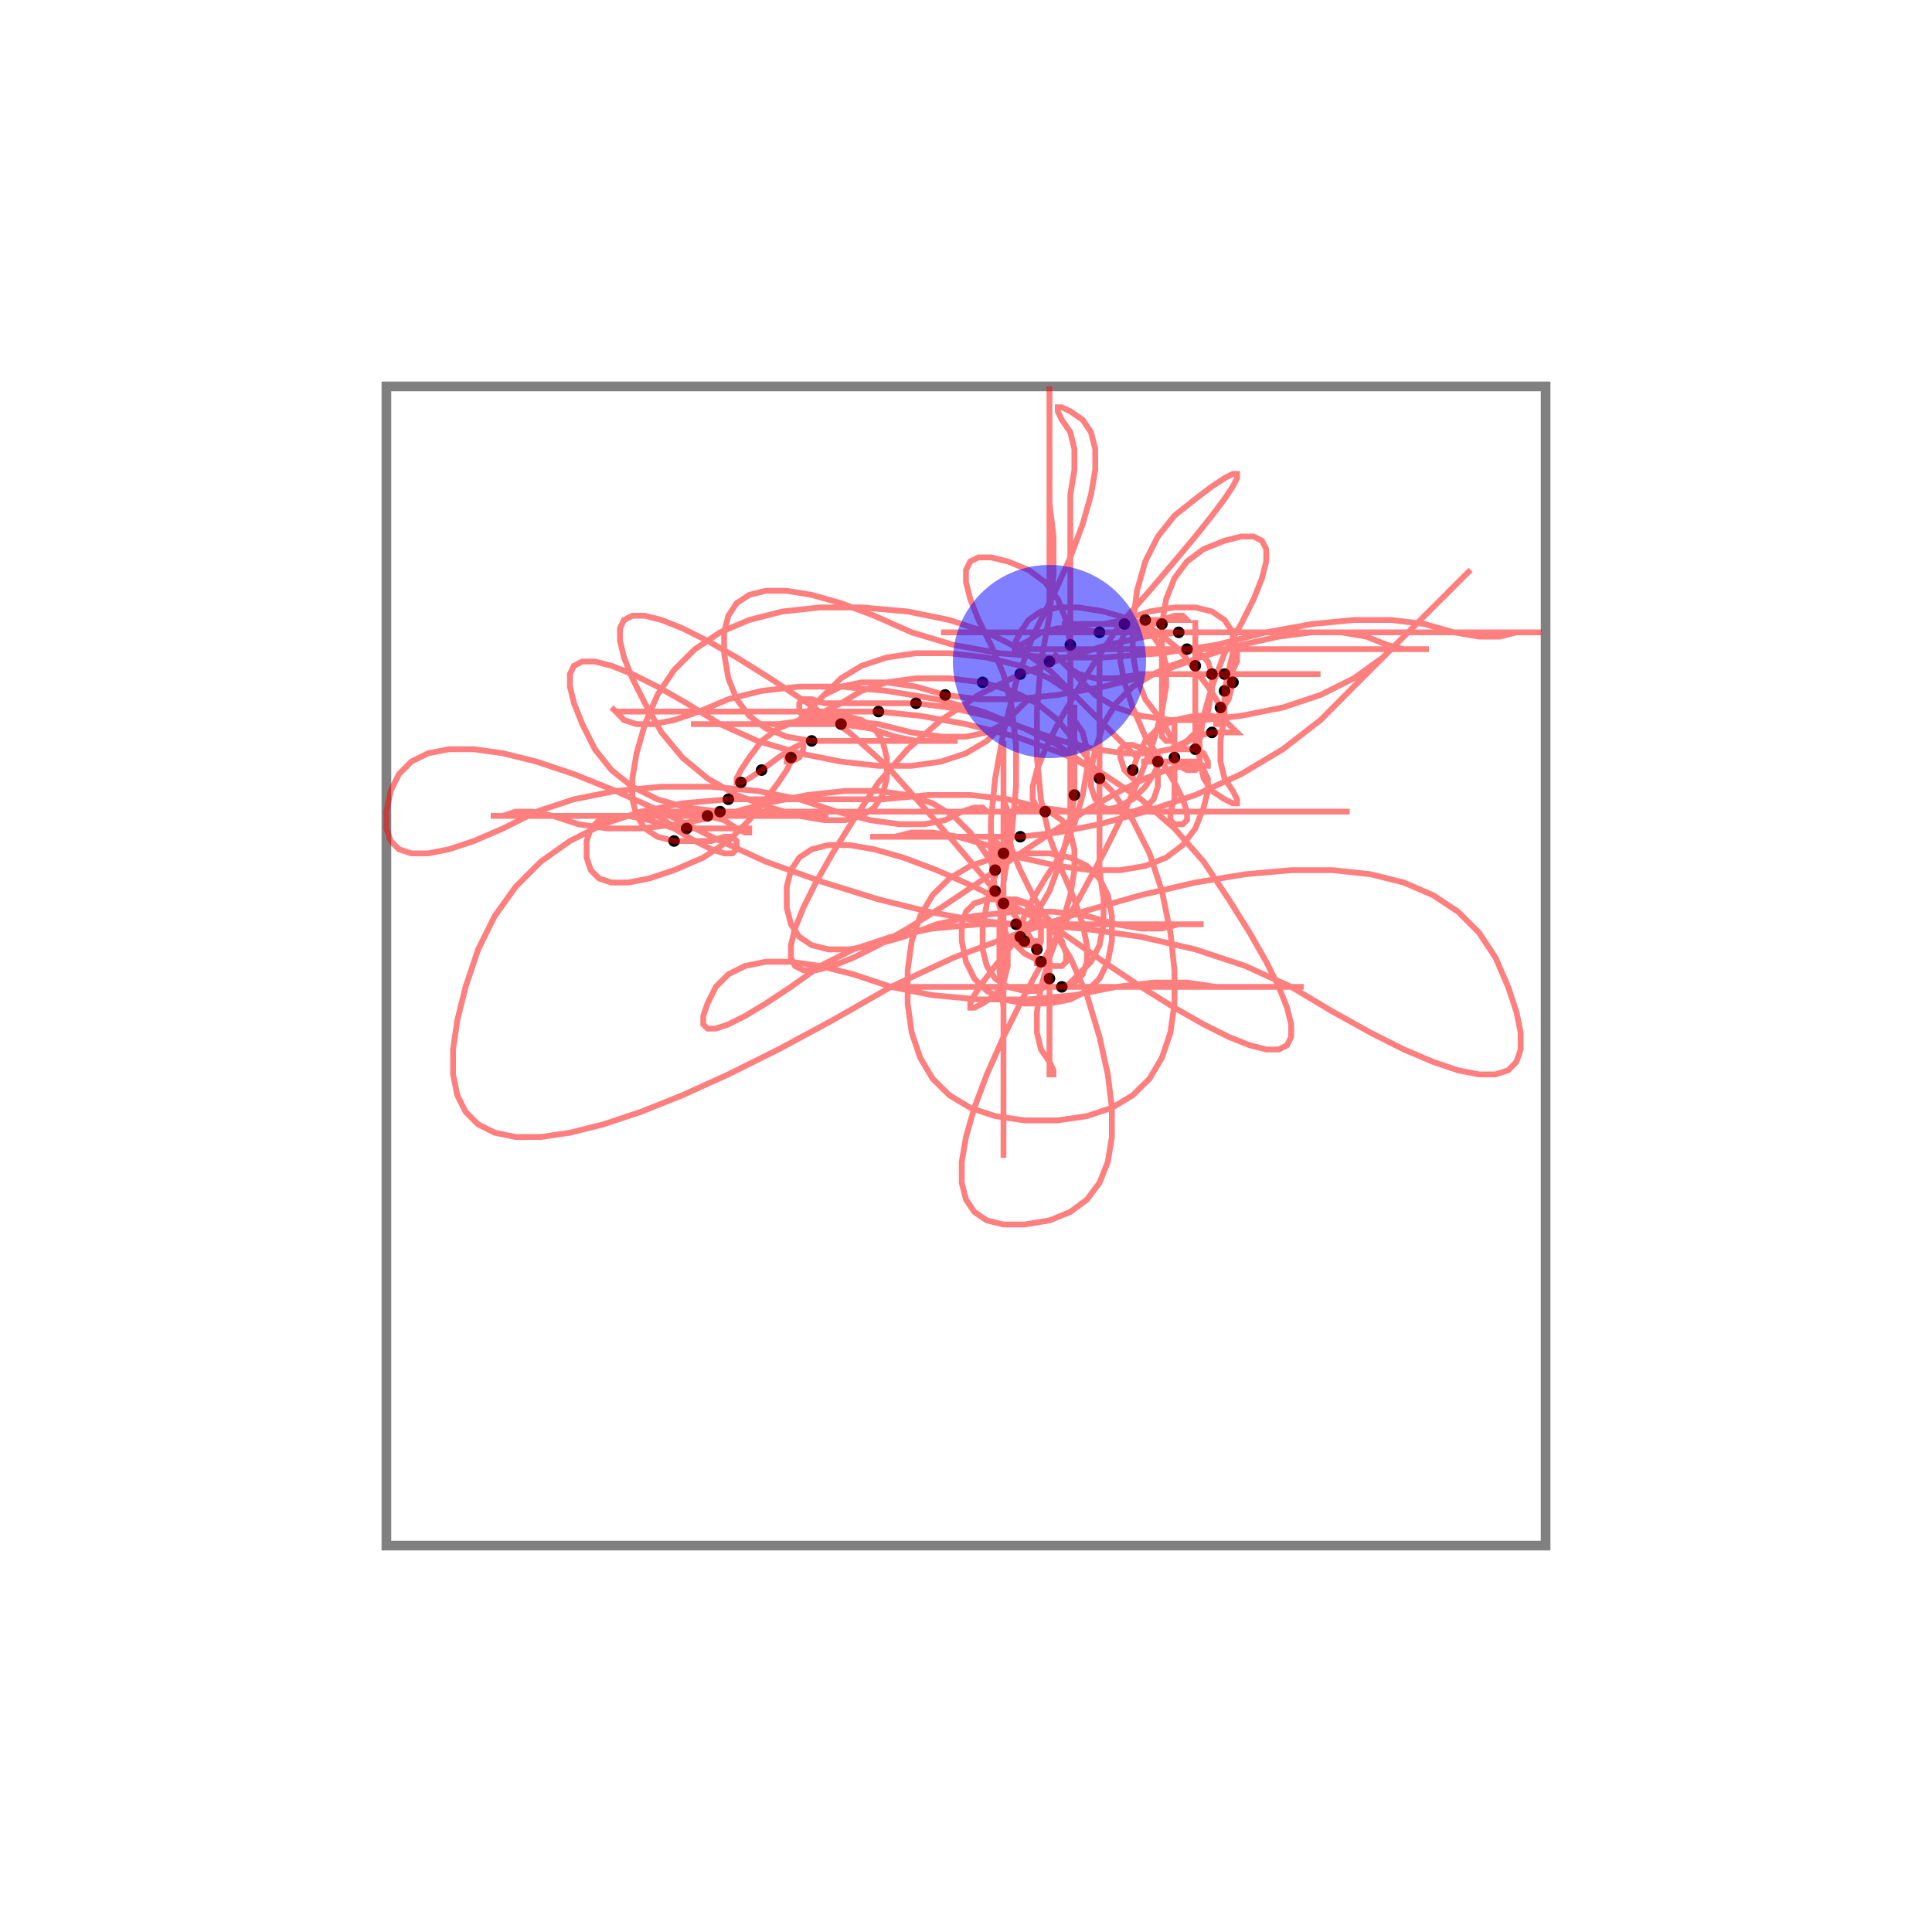
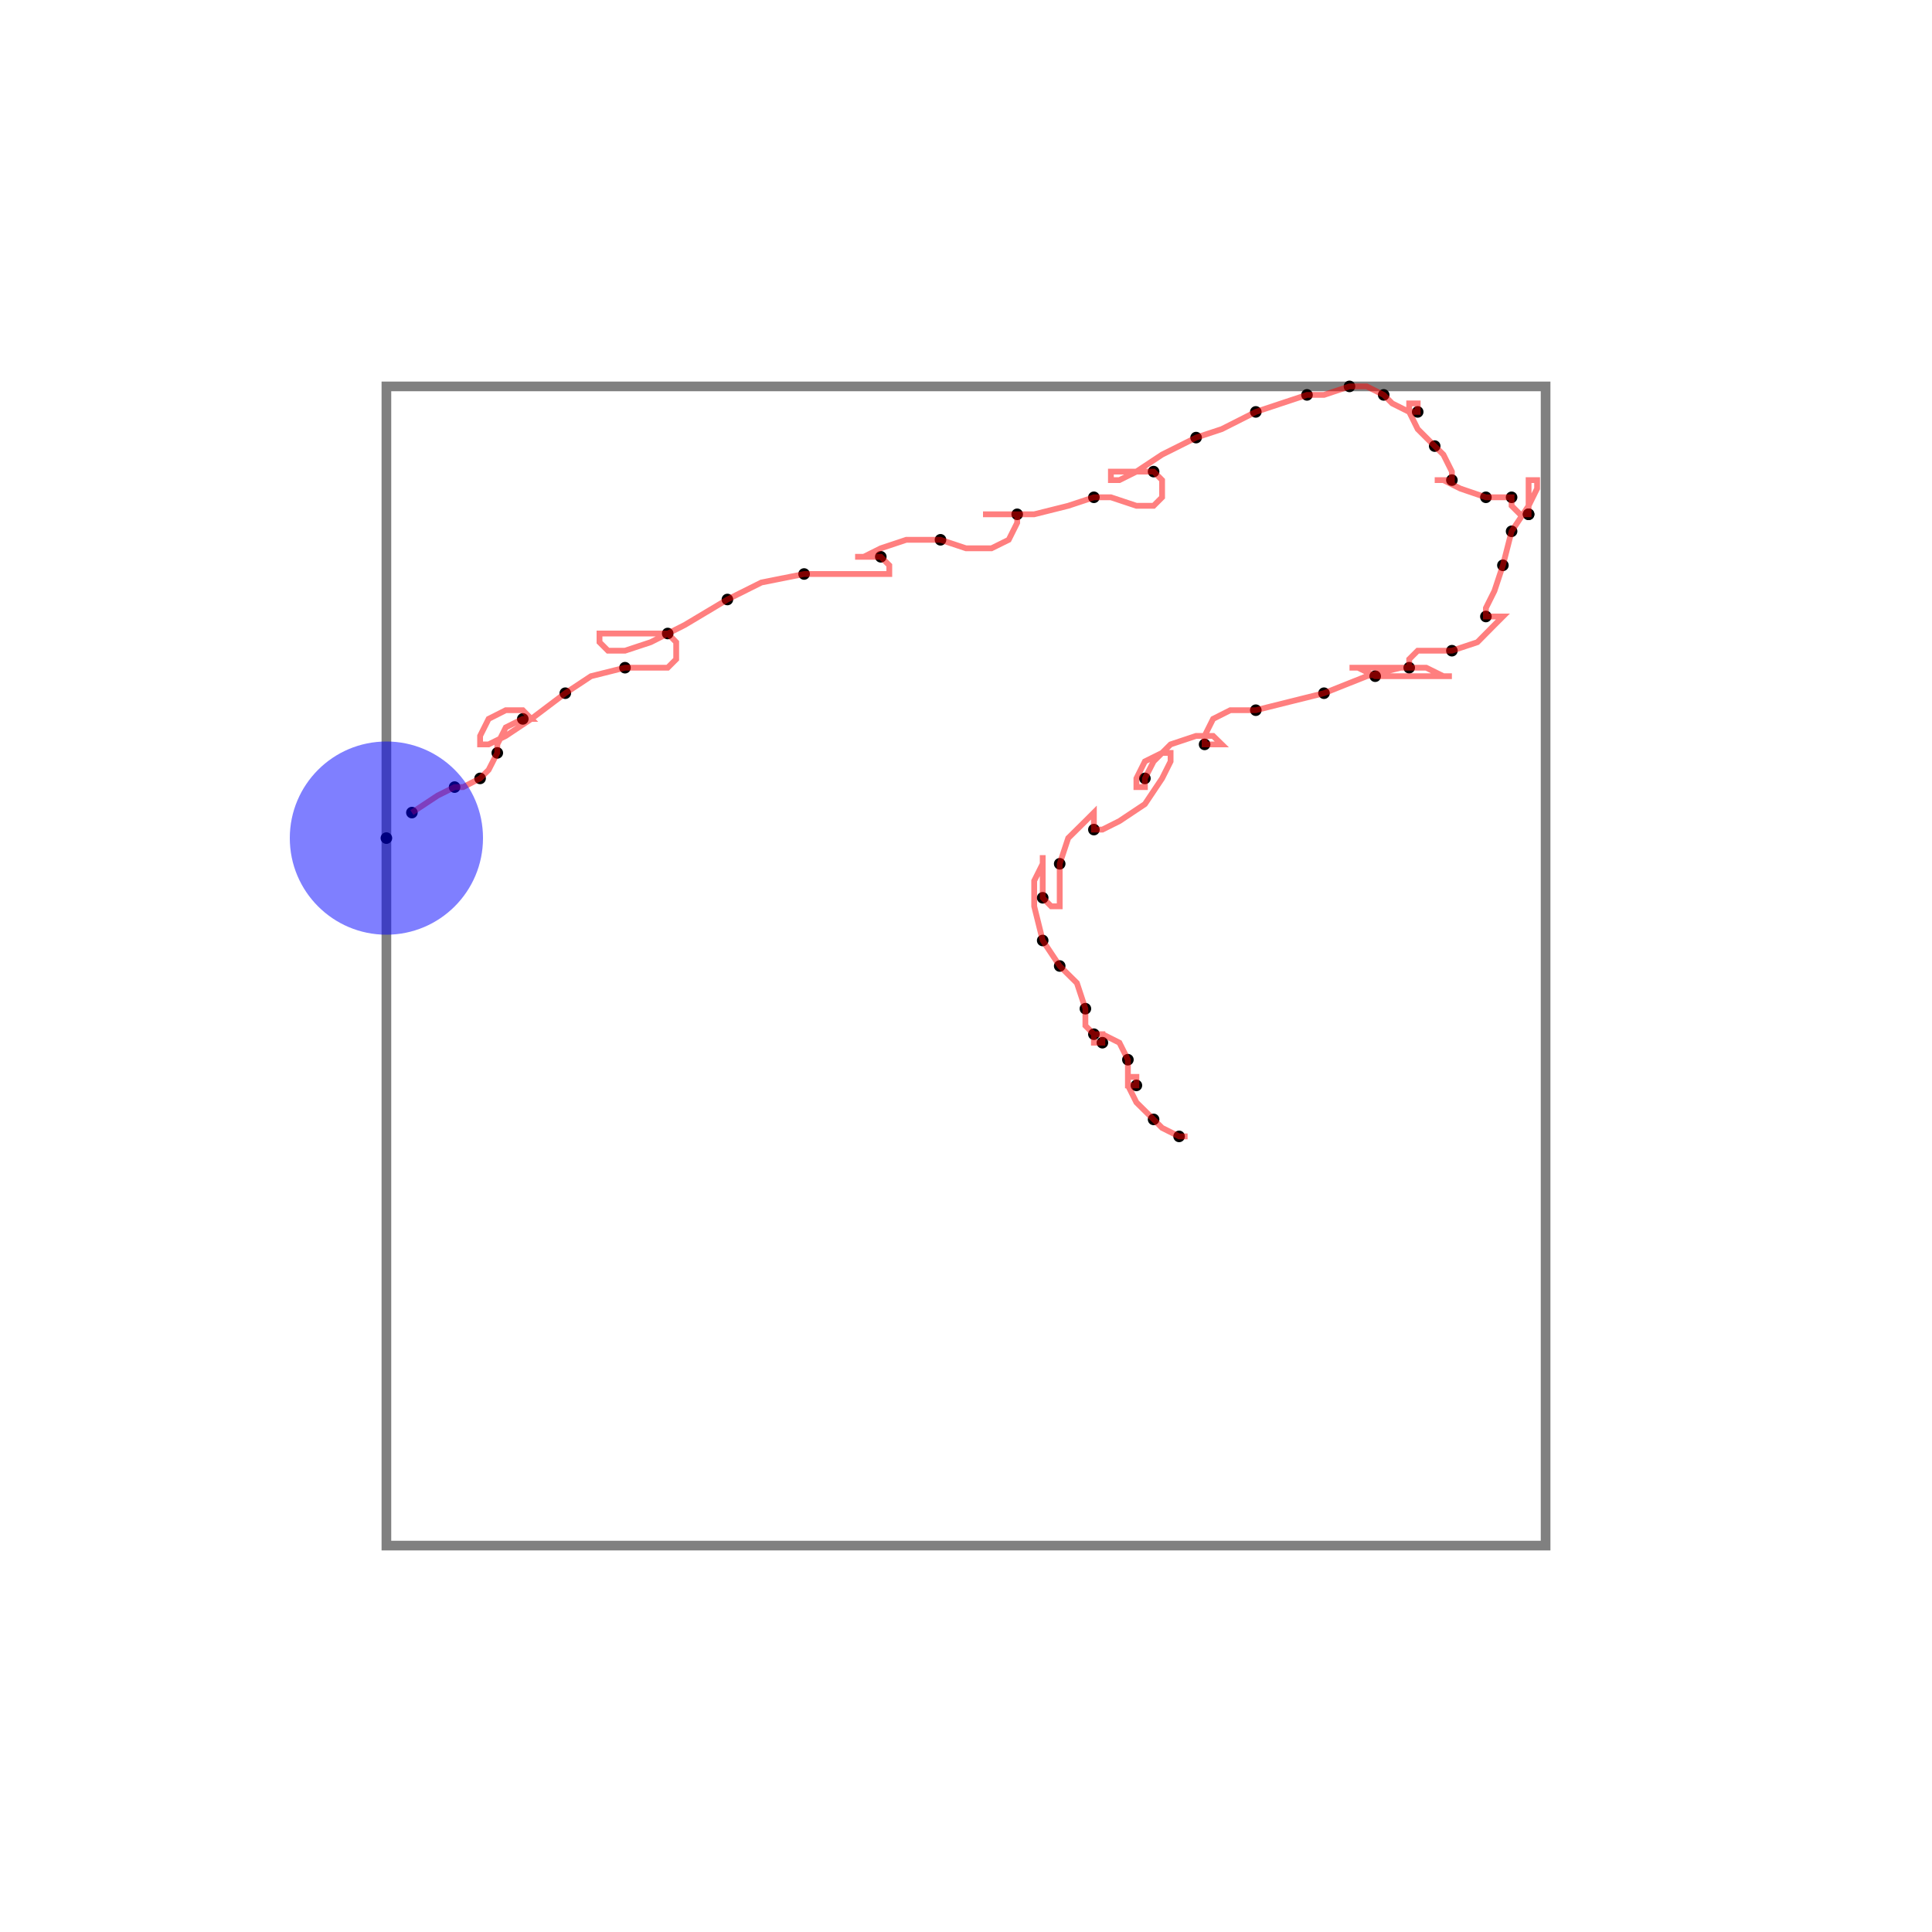
<svg xmlns="http://www.w3.org/2000/svg" width="1000" height="1000">
  <rect x="200" y="200" width="600" height="600" fill="none" stroke="gray" stroke-width="5" />
-   <circle cx="549.6" cy="510.8" r="3" fill="black" />
-   <circle cx="543.2" cy="506.5" r="3" fill="black" />
-   <circle cx="538.8" cy="497.8" r="3" fill="black" />
-   <circle cx="536.7" cy="491.4" r="3" fill="black" />
-   <circle cx="530.2" cy="487.1" r="3" fill="black" />
-   <circle cx="528.1" cy="484.9" r="3" fill="black" />
-   <circle cx="525.9" cy="478.4" r="3" fill="black" />
-   <circle cx="519.4" cy="467.6" r="3" fill="black" />
-   <circle cx="515.1" cy="461.2" r="3" fill="black" />
-   <circle cx="515.1" cy="450.4" r="3" fill="black" />
-   <circle cx="519.4" cy="441.7" r="3" fill="black" />
-   <circle cx="528.1" cy="433.1" r="3" fill="black" />
-   <circle cx="541.0" cy="420.1" r="3" fill="black" />
-   <circle cx="556.1" cy="411.5" r="3" fill="black" />
-   <circle cx="569.1" cy="402.9" r="3" fill="black" />
-   <circle cx="586.3" cy="398.6" r="3" fill="black" />
-   <circle cx="599.3" cy="394.2" r="3" fill="black" />
-   <circle cx="607.9" cy="392.1" r="3" fill="black" />
-   <circle cx="618.7" cy="387.8" r="3" fill="black" />
-   <circle cx="627.3" cy="379.1" r="3" fill="black" />
-   <circle cx="631.7" cy="366.2" r="3" fill="black" />
-   <circle cx="633.8" cy="357.6" r="3" fill="black" />
-   <circle cx="638.1" cy="353.2" r="3" fill="black" />
-   <circle cx="638.1" cy="353.2" r="3" fill="black" />
-   <circle cx="633.8" cy="348.9" r="3" fill="black" />
-   <circle cx="627.3" cy="348.9" r="3" fill="black" />
-   <circle cx="618.7" cy="344.6" r="3" fill="black" />
-   <circle cx="614.4" cy="336.0" r="3" fill="black" />
-   <circle cx="610.1" cy="327.3" r="3" fill="black" />
-   <circle cx="601.4" cy="323.0" r="3" fill="black" />
-   <circle cx="592.8" cy="320.9" r="3" fill="black" />
-   <circle cx="582.0" cy="323.0" r="3" fill="black" />
-   <circle cx="569.1" cy="327.3" r="3" fill="black" />
-   <circle cx="554.0" cy="333.8" r="3" fill="black" />
-   <circle cx="543.2" cy="342.4" r="3" fill="black" />
-   <circle cx="528.1" cy="348.9" r="3" fill="black" />
-   <circle cx="508.6" cy="353.2" r="3" fill="black" />
-   <circle cx="489.2" cy="359.7" r="3" fill="black" />
-   <circle cx="474.1" cy="364.0" r="3" fill="black" />
-   <circle cx="454.7" cy="368.3" r="3" fill="black" />
-   <circle cx="435.3" cy="374.8" r="3" fill="black" />
-   <circle cx="420.1" cy="383.5" r="3" fill="black" />
-   <circle cx="409.4" cy="392.1" r="3" fill="black" />
-   <circle cx="394.2" cy="398.6" r="3" fill="black" />
-   <circle cx="383.5" cy="405.0" r="3" fill="black" />
-   <circle cx="377.0" cy="413.7" r="3" fill="black" />
-   <circle cx="372.7" cy="420.1" r="3" fill="black" />
-   <circle cx="366.2" cy="422.3" r="3" fill="black" />
-   <circle cx="355.4" cy="428.8" r="3" fill="black" />
-   <circle cx="348.9" cy="435.3" r="3" fill="black" />
-   <polyline points="551.8,510.8 554.0,508.6 558.3,504.3 564.7,497.8 569.1,489.2 571.2,478.4 571.2,465.5 569.1,450.4 569.1,433.1 569.1,413.7 569.1,396.4 569.1,381.3 569.1,368.3 569.1,357.6 569.1,348.9 569.1,342.4 569.1,338.1 569.1,336.0 569.1,336.0 569.1,338.1 569.1,342.4 569.1,348.9 569.1,357.6 569.1,368.3 569.1,381.3 569.1,396.4 569.1,409.4 569.1,420.1 569.1,428.8 569.1,435.3 569.1,439.6 569.1,441.7 569.1,441.7 569.1,439.6 569.1,435.3 569.1,428.8 569.1,420.1 569.1,409.4 569.1,400.7 569.1,394.2 569.1,389.9 569.1,387.8 569.1,387.8 569.1,389.9 569.1,394.2 569.1,400.7 569.1,405.0 569.1,407.2 569.1,407.2 569.1,405.0 569.1,402.9 566.9,398.6 562.6,392.1 556.1,383.5 547.5,372.7 536.7,364.0 523.7,357.6 508.6,353.2 491.4,351.1 474.1,351.1 459.0,353.2 446.0,357.6 435.3,364.0 426.6,368.3 420.1,370.5 415.8,370.5 413.7,368.3 413.7,364.0 415.8,361.9 420.1,361.9 426.6,364.0 435.3,364.0 446.0,364.0 459.0,364.0 474.1,364.0 491.4,366.2 510.8,370.5 530.2,377.0 547.5,385.6 562.6,396.4 575.5,409.4 586.3,424.5 595.0,441.7 601.4,461.2 605.8,482.7 607.9,502.2 607.9,519.4 605.8,534.5 601.4,547.5 595.0,558.3 586.3,566.9 575.5,573.4 562.6,577.7 547.5,579.9 530.2,579.9 515.1,577.7 502.2,573.4 491.4,566.9 482.7,558.3 476.3,547.5 471.9,534.5 469.8,519.4 469.8,502.2 471.9,487.1 476.3,474.1 482.7,463.3 491.4,454.7 502.2,448.2 515.1,443.9 530.2,441.7 543.2,441.7 554.0,443.9 562.6,448.2 569.1,454.7 573.4,463.3 575.5,474.1 575.5,487.1 573.4,497.8 569.1,506.5 562.6,512.9 554.0,517.3 543.2,519.4 530.2,519.4 519.4,517.3 510.8,512.9 504.3,506.5 500.0,497.8 497.8,487.1 497.8,478.4 500.0,471.9 504.3,467.6 510.8,465.5 519.4,465.5 530.2,467.6 538.8,471.9 545.3,478.4 549.6,487.1 551.8,493.5 551.8,497.8 549.6,500.0 545.3,500.0 538.8,497.8 530.2,493.5 523.7,487.1 519.4,482.7 517.3,480.6 517.3,480.6 519.4,482.7 523.7,487.1 530.2,489.2 534.5,489.2 536.7,487.1 536.7,487.1 534.5,487.1 530.2,487.1 528.1,484.9 528.1,480.6 530.2,474.1 534.5,465.5 541.0,454.7 549.6,441.7 556.1,426.6 560.4,411.5 562.6,398.6 562.6,387.8 560.4,379.1 556.1,372.7 554.0,368.3 554.0,366.2 556.1,366.2 556.1,368.3 556.1,372.7 556.1,379.1 556.1,387.8 556.1,398.6 556.1,411.5 554.0,426.6 549.6,443.9 543.2,461.2 534.5,476.3 523.7,489.2 515.1,500.0 508.6,508.6 504.3,515.1 502.2,519.4 502.2,521.6 504.3,521.6 508.6,519.4 515.1,515.1 519.4,508.6 521.6,500.0 521.6,489.2 519.4,476.3 515.1,461.2 512.9,443.9 512.9,424.5 515.1,402.9 519.4,379.1 525.9,353.2 534.5,329.5 545.3,307.9 554.0,288.5 560.4,271.2 564.7,256.1 566.9,243.2 566.9,232.4 564.7,223.7 560.4,217.3 554.0,212.9 549.6,210.8 547.5,210.8 547.5,212.9 549.6,217.3 554.0,223.7 556.1,232.4 556.1,243.2 554.0,256.1 554.0,271.2 554.0,288.5 554.0,307.9 554.0,329.5 554.0,348.9 554.0,366.2 554.0,381.3 554.0,394.2 554.0,405.0 554.0,413.7 554.0,420.1 554.0,424.5 554.0,426.6 554.0,426.6 554.0,424.5 554.0,420.1 554.0,413.7 554.0,405.0 554.0,394.2 554.0,381.3 554.0,366.2 554.0,348.9 554.0,333.8 551.8,320.9 547.5,310.1 541.0,301.4 532.4,295.0 521.6,290.6 512.9,288.5 506.5,288.5 502.2,290.6 500.0,295.0 500.0,301.4 502.2,310.1 506.5,320.9 512.9,333.8 519.4,348.9 523.7,366.2 525.9,385.6 525.9,407.2 523.7,430.9 519.4,456.8 517.3,480.6 517.3,502.2 519.4,521.6 519.4,538.8 519.4,554.0 519.4,566.9 519.4,577.7 519.4,586.3 519.4,592.8 519.4,597.1 519.4,599.3 519.4,599.3 519.4,597.1 519.4,592.8 519.4,586.3 519.4,577.7 519.4,566.9 519.4,554.0 519.4,538.8 519.4,521.6 519.4,502.2 519.4,480.6 519.4,461.2 519.4,443.9 519.4,428.8 519.4,415.8 519.4,405.0 519.4,396.4 519.4,389.9 519.4,385.6 519.4,383.5 519.4,383.5 519.4,385.6 519.4,389.9 519.4,396.4 519.4,405.0 519.4,415.8 519.4,428.8 519.4,443.9 519.4,461.2 519.4,476.3 519.4,489.2 519.4,500.0 519.4,508.6 519.4,515.1 519.4,519.4 519.4,521.6 519.4,521.6 519.4,519.4 519.4,515.1 519.4,508.6 519.4,500.0 519.4,489.2 519.4,476.3 519.4,465.5 519.4,456.8 519.4,450.4 519.4,446.0 519.4,443.9 519.4,443.9 519.4,446.0 519.4,450.4 519.4,456.8 519.4,465.5 519.4,471.9 519.4,476.3 519.4,478.4 519.4,478.4 519.4,476.3 519.4,471.9 519.4,467.6 521.6,465.5 525.9,465.5 532.4,467.6 536.7,471.9 538.8,478.4 538.8,487.1 536.7,493.5 536.7,497.8 536.7,500.0 536.7,500.0 536.7,497.8 536.7,493.5 536.7,491.4 534.5,487.1 530.2,480.6 523.7,471.9 515.1,461.2 504.3,448.2 491.4,433.1 476.3,415.8 459.0,396.4 439.6,379.1 418.0,364.0 398.6,351.1 381.3,340.3 366.2,331.7 353.2,325.2 342.4,320.9 333.8,318.7 327.3,318.7 323.0,320.9 320.9,325.2 320.9,331.7 323.0,340.3 327.3,351.1 333.8,364.0 342.4,379.1 353.2,392.1 366.2,402.9 381.3,411.5 398.6,418.0 413.7,422.3 426.6,424.5 437.4,424.5 446.0,422.3 452.5,418.0 456.8,411.5 459.0,402.9 459.0,392.1 456.8,383.5 452.5,377.0 446.0,372.7 437.4,370.5 426.6,370.5 413.7,372.7 402.9,377.0 394.2,383.5 387.8,392.1 383.5,398.6 381.3,402.9 381.3,405.0 383.5,405.0 387.8,402.9 394.2,398.6 402.9,392.1 409.4,387.8 413.7,385.6 415.8,385.6 415.8,387.8 413.7,392.1 409.4,394.2 407.2,394.2 407.2,392.1 409.4,392.1 409.4,394.2 407.2,398.6 402.9,405.0 396.4,413.7 387.8,424.5 377.0,435.3 364.0,443.9 348.9,450.4 336.0,454.7 325.2,456.8 316.5,456.8 310.1,454.7 305.8,450.4 303.6,443.9 303.6,435.3 305.8,428.8 310.1,424.5 316.5,422.3 325.2,422.3 336.0,424.5 348.9,428.8 359.7,435.3 368.3,439.6 374.8,441.7 379.1,441.7 381.3,439.6 381.3,435.3 379.1,433.1 374.8,433.1 368.3,435.3 359.7,435.3 348.9,435.3 340.3,433.1 333.8,428.8 329.5,422.3 327.3,413.7 327.3,402.9 329.5,389.9 333.8,374.8 340.3,359.7 348.9,346.8 359.7,336.0 372.7,327.3 387.8,320.9 405.0,316.5 424.5,314.4 446.0,314.4 469.8,316.5 491.4,320.9 510.8,327.3 528.1,336.0 543.2,346.8 556.1,359.7 566.9,370.5 575.5,379.1 582.0,385.6 586.3,389.9 588.5,392.1 588.5,392.1 586.3,389.9 582.0,385.6 575.5,379.1 566.9,370.5 556.1,359.7 543.2,351.1 528.1,344.6 510.8,340.3 491.4,338.1 474.1,338.1 459.0,340.3 446.0,344.6 435.3,351.1 426.6,359.7 420.1,366.2 415.8,370.5 413.7,372.7 413.7,372.7 415.8,370.5 420.1,366.2 426.6,359.7 435.3,355.4 446.0,353.2 459.0,353.2 474.1,355.4 489.2,359.7 506.5,361.9 525.9,361.9 547.5,359.7 571.2,355.4 597.1,348.9 620.9,340.3 642.4,333.8 661.9,329.5 679.1,327.3 694.2,327.3 707.2,329.5 718.0,333.8 726.6,336.0 733.1,336.0 737.4,336.0 739.6,336.0 739.6,336.0 737.4,336.0 733.1,336.0 726.6,336.0 718.0,336.0 707.2,336.0 694.2,336.0 679.1,336.0 661.9,336.0 642.4,336.0 620.9,336.0 601.4,336.0 584.2,336.0 569.1,336.0 556.1,336.0 545.3,336.0 536.7,336.0 530.2,336.0 525.9,336.0 523.7,336.0 523.7,336.0 525.9,336.0 530.2,336.0 536.7,336.0 545.3,336.0 556.1,336.0 569.1,336.0 584.2,336.0 601.4,336.0 616.5,336.0 629.5,336.0 640.3,336.0 648.9,336.0 655.4,336.0 659.7,336.0 661.9,336.0 661.9,336.0 659.7,336.0 655.4,336.0 648.9,336.0 640.3,336.0 629.5,336.0 616.5,336.0 605.8,336.0 597.1,336.0 590.6,336.0 586.3,336.0 584.2,336.0 584.2,336.0 586.3,336.0 590.6,336.0 597.1,336.0 605.8,336.0 614.4,336.0 620.9,338.1 625.2,342.4 627.3,348.9 627.3,357.6 625.2,368.3 620.9,377.0 614.4,383.5 605.8,387.8 595.0,389.9 582.0,389.9 566.9,387.8 549.6,383.5 530.2,377.0 508.6,368.3 484.9,361.9 459.0,357.6 435.3,355.4 413.7,355.4 394.2,357.6 377.0,361.9 361.9,368.3 348.9,372.7 338.1,374.8 329.5,374.8 323.0,372.7 318.7,368.3 316.5,366.2 316.5,366.2 318.7,368.3 323.0,368.3 329.5,368.3 338.1,368.3 348.9,368.3 361.9,368.3 377.0,368.3 394.2,368.3 413.7,368.3 435.3,368.3 454.7,368.3 476.3,370.5 500.0,374.8 525.9,381.3 549.6,389.9 571.2,400.7 590.6,413.7 607.9,428.8 623.0,446.0 636.0,465.5 646.8,482.7 655.4,497.8 661.9,510.8 666.2,521.6 668.3,530.2 668.3,536.7 666.2,541.0 661.9,543.2 655.4,543.2 646.8,541.0 636.0,536.7 623.0,530.2 607.9,521.6 590.6,510.8 571.2,497.8 549.6,482.7 525.9,469.8 504.3,459.0 484.9,450.4 467.6,443.9 452.5,439.6 439.6,437.4 428.8,437.4 420.1,439.6 413.7,443.9 409.4,450.4 407.2,459.0 407.2,469.8 409.4,478.4 413.7,484.9 420.1,489.2 428.8,491.4 439.6,491.4 452.5,489.2 467.6,484.9 484.9,478.4 504.3,474.1 525.9,471.9 545.3,471.9 562.6,474.1 577.7,478.4 590.6,480.6 601.4,480.6 610.1,478.4 616.5,478.4 620.9,478.4 623.0,478.4 623.0,478.4 620.9,478.4 616.5,478.4 610.1,478.4 601.4,478.4 590.6,478.4 577.7,478.4 562.6,478.4 545.3,478.4 525.9,478.4 504.3,476.3 480.6,471.9 454.7,465.5 426.6,456.8 396.4,446.0 368.3,433.1 342.4,420.1 318.7,409.4 297.1,400.7 277.7,394.2 260.4,389.9 245.3,387.8 232.4,387.8 221.6,389.9 212.9,394.2 206.5,400.7 202.2,409.4 200.0,420.1 200.0,428.8 202.2,435.3 206.5,439.6 212.9,441.7 221.6,441.7 232.4,439.6 245.3,435.3 260.4,428.8 277.7,420.1 297.1,413.7 318.7,409.4 342.4,407.2 368.3,407.2 392.1,409.4 413.7,413.7 433.1,420.1 450.4,424.5 465.5,426.6 478.4,426.6 489.2,424.5 497.8,420.1 504.3,418.0 508.6,418.0 510.8,420.1 510.8,420.1 508.6,420.1 504.3,420.1 497.8,420.1 489.2,420.1 478.4,420.1 465.5,420.1 450.4,420.1 433.1,420.1 413.7,420.1 392.1,420.1 372.7,420.1 355.4,418.0 340.3,413.7 327.3,407.2 316.5,398.6 307.9,387.8 301.4,374.8 297.1,364.0 295.0,355.4 295.0,348.9 297.1,344.6 301.4,342.4 307.9,342.4 316.5,344.6 327.3,348.9 340.3,355.4 355.4,364.0 372.7,374.8 392.1,383.5 413.7,389.9 435.3,394.2 454.7,396.4 471.9,396.4 487.1,394.2 500.0,389.9 510.8,383.5 519.4,374.8 525.9,368.3 530.2,364.0 532.4,361.9 532.4,361.9 530.2,364.0 525.9,368.3 519.4,374.8 510.8,379.1 500.0,381.3 487.1,381.3 471.9,379.1 454.7,374.8 435.3,372.7 418.0,372.7 402.9,374.8 389.9,374.8 379.1,374.8 370.5,374.8 364.0,374.8 359.7,374.8 357.6,374.8 357.6,374.8 359.7,374.8 364.0,374.8 370.5,374.8 379.1,374.8 389.9,374.8 402.9,374.8 418.0,374.8 435.3,374.8 450.4,377.0 463.3,381.3 474.1,383.5 482.7,383.5 489.2,383.5 493.5,383.5 495.7,383.5 495.7,383.5 493.5,383.5 489.2,383.5 482.7,383.5 474.1,383.5 463.3,383.5 450.4,383.5 435.3,383.5 420.1,383.5 407.2,381.3 396.4,377.0 387.8,370.5 381.3,361.9 377.0,351.1 374.8,338.1 374.8,327.3 377.0,318.7 381.3,312.2 387.8,307.9 396.4,305.8 407.2,305.8 420.1,307.9 435.3,312.2 452.5,318.7 471.9,327.3 493.5,333.8 517.3,338.1 543.2,340.3 571.2,340.3 601.4,338.1 629.5,333.8 655.4,327.3 679.1,323.0 700.7,320.9 720.1,320.9 737.4,323.0 752.5,327.3 765.5,329.5 776.3,329.5 784.9,327.3 791.4,327.3 795.7,327.3 797.8,327.3 797.8,327.3 795.7,327.3 791.4,327.3 784.9,327.3 776.3,327.3 765.5,327.3 752.5,327.3 737.4,327.3 720.1,327.3 700.7,327.3 679.1,327.3 655.4,327.3 629.5,327.3 605.8,327.3 584.2,327.3 564.7,327.3 547.5,327.3 532.4,327.3 519.4,327.3 508.6,327.3 500.0,327.3 493.5,327.3 489.2,327.3 487.1,327.3 487.1,327.3 489.2,327.3 493.5,327.3 500.0,327.3 508.6,327.3 519.4,327.3 532.4,327.3 547.5,327.3 564.7,327.3 584.2,327.3 605.8,327.3 625.2,327.3 642.4,327.3 657.6,327.3 670.5,327.3 681.3,327.3 689.9,327.3 696.4,327.3 700.7,327.3 702.9,327.3 702.9,327.3 700.7,327.3 696.4,327.3 689.9,327.3 681.3,327.3 670.5,327.3 657.6,327.3 642.4,327.3 625.2,327.3 610.1,327.3 592.8,329.5 573.4,333.8 551.8,340.3 528.1,348.9 506.5,359.7 487.1,372.7 469.8,387.8 454.7,405.0 441.7,424.5 430.9,441.7 422.3,456.8 415.8,469.8 411.5,480.6 409.4,489.2 409.4,495.7 411.5,500.0 415.8,502.2 422.3,502.2 430.9,500.0 441.7,495.7 454.7,489.2 469.8,480.6 487.1,469.8 506.5,456.8 528.1,441.7 547.5,428.8 564.7,418.0 579.9,409.4 592.8,402.9 603.6,398.6 612.2,396.4 618.7,396.4 623.0,398.6 625.2,402.9 625.2,409.4 623.0,418.0 618.7,428.8 612.2,437.4 603.6,443.9 592.8,448.2 579.9,450.4 564.7,450.4 547.5,448.2 528.1,443.9 510.8,437.4 495.7,433.1 482.7,430.9 471.9,430.9 463.3,433.1 456.8,433.1 452.5,433.1 450.4,433.1 450.4,433.1 452.5,433.1 456.8,433.1 463.3,433.1 471.9,433.1 482.7,433.1 495.7,433.1 510.8,433.1 528.1,433.1 547.5,430.9 569.1,426.6 592.8,420.1 618.7,411.5 642.4,400.7 664.0,387.8 683.5,372.7 700.7,355.4 715.8,340.3 728.8,327.3 739.6,316.5 748.2,307.9 754.7,301.4 759.0,297.1 761.2,295.0 761.2,295.0 759.0,297.1 754.7,301.4 748.2,307.9 739.6,316.5 728.8,327.3 715.8,340.3 700.7,351.1 683.5,359.7 664.0,366.2 642.4,370.5 623.0,372.7 605.8,372.7 590.6,370.5 577.7,366.2 566.9,359.7 558.3,351.1 551.8,344.6 547.5,340.3 545.3,338.1 545.3,338.1 547.5,340.3 551.8,344.6 558.3,348.9 566.9,351.1 577.7,351.1 590.6,348.9 605.8,348.9 623.0,348.9 638.1,348.9 651.1,348.9 661.9,348.9 670.5,348.9 677.0,348.9 681.3,348.9 683.5,348.9 683.5,348.9 681.3,348.9 677.0,348.9 670.5,348.9 661.9,348.9 651.1,348.9 638.1,348.9 627.3,348.9 618.7,348.9 612.2,348.9 607.9,348.9 605.8,348.9 605.8,348.9 607.9,348.9 612.2,348.9 618.7,348.9 627.3,348.9 633.8,348.9 638.1,346.8 640.3,342.4 640.3,336.0 638.1,327.3 633.8,320.9 627.3,316.5 618.7,314.4 607.9,314.4 595.0,316.5 582.0,320.9 571.2,323.0 562.6,323.0 556.1,323.0 551.8,323.0 549.6,323.0 549.6,323.0 551.8,323.0 556.1,323.0 562.6,323.0 571.2,323.0 582.0,323.0 590.6,325.2 597.1,329.5 601.4,336.0 603.6,344.6 603.6,355.4 601.4,368.3 597.1,383.5 590.6,400.7 582.0,420.1 571.2,441.7 558.3,465.5 543.2,491.4 530.2,515.1 519.4,536.7 510.8,556.1 504.3,573.4 500.0,588.5 497.8,601.4 497.8,612.2 500.0,620.9 504.3,627.3 510.8,631.7 519.4,633.8 530.2,633.8 543.2,631.7 554.0,627.3 562.6,620.9 569.1,612.2 573.4,601.4 575.5,588.5 575.5,573.4 573.4,556.1 569.1,536.7 562.6,515.1 554.0,495.7 543.2,478.4 534.5,463.3 528.1,450.4 523.7,439.6 521.6,430.9 521.6,424.5 523.7,420.1 528.1,418.0 534.5,418.0 543.2,420.1 549.6,424.5 554.0,430.9 556.1,439.6 556.1,450.4 554.0,463.3 549.6,478.4 543.2,495.7 538.8,510.8 536.7,523.7 536.7,534.5 538.8,543.2 543.2,549.6 545.3,554.0 545.3,556.1 543.2,556.1 543.2,554.0 543.2,549.6 543.2,543.2 543.2,534.5 543.2,523.7 543.2,510.8 543.2,500.0 543.2,491.4 543.2,484.9 543.2,480.6 543.2,478.4 543.2,478.4 543.2,480.6 543.2,484.9 543.2,491.4 543.2,500.0 543.2,506.5 541.0,510.8 536.7,512.9 530.2,512.9 521.6,510.8 515.1,506.5 510.8,500.0 508.6,491.4 508.6,480.6 510.8,467.6 515.1,452.5 519.4,439.6 521.6,428.8 521.6,420.1 519.4,413.7 519.4,409.4 519.4,407.2 519.4,407.2 519.4,409.4 519.4,413.7 519.4,420.1 519.4,428.8 519.4,439.6 519.4,448.2 519.4,454.7 519.4,459.0 519.4,461.2 519.4,461.2 519.4,459.0 519.4,454.7 519.4,448.2 519.4,441.7 517.3,437.4 515.1,435.3 515.1,435.3 515.1,437.4 515.1,441.7 515.1,448.2 515.1,452.5 515.1,454.7 515.1,454.7 515.1,452.5 515.1,450.4 512.9,446.0 508.6,439.6 502.2,430.9 493.5,422.3 482.7,415.8 469.8,411.5 454.7,409.4 437.4,409.4 418.0,411.5 396.4,415.8 372.7,422.3 351.1,426.6 331.7,428.8 314.4,428.8 299.3,426.6 286.3,422.3 275.5,420.1 266.9,420.1 260.4,422.3 256.1,422.3 254.0,422.3 254.0,422.3 256.1,422.3 260.4,422.3 266.9,422.3 275.5,422.3 286.3,422.3 299.3,422.3 314.4,422.3 331.7,422.3 351.1,422.3 368.3,422.3 383.5,422.3 396.4,422.3 407.2,422.3 415.8,422.3 422.3,422.3 426.6,422.3 428.8,422.3 428.8,422.3 426.6,422.3 422.3,422.3 415.8,422.3 407.2,422.3 396.4,422.3 383.5,422.3 368.3,422.3 355.4,422.3 344.6,422.3 336.0,422.3 329.5,422.3 325.2,422.3 323.0,422.3 323.0,422.3 325.2,422.3 329.5,422.3 336.0,422.3 344.6,422.3 355.4,422.3 366.2,422.3 374.8,424.5 381.3,428.8 385.6,430.9 387.8,430.9 387.8,428.8 385.6,428.8 381.3,428.8 374.8,428.8 366.2,428.8 355.4,428.8 346.8,426.6 340.3,422.3 336.0,420.1 333.8,420.1 333.8,420.1 336.0,420.1 340.3,420.1 346.8,420.1 355.4,420.1 366.2,420.1 379.1,420.1 394.2,420.1 411.5,420.1 430.9,420.1 452.5,420.1 476.3,420.1 502.2,420.1 530.2,420.1 556.1,420.1 579.9,420.1 601.4,420.1 620.9,420.1 638.1,420.1 653.2,420.1 666.2,420.1 677.0,420.1 685.6,420.1 692.1,420.1 696.4,420.1 698.6,420.1 698.6,420.1 696.4,420.1 692.1,420.1 685.6,420.1 677.0,420.1 666.2,420.1 653.2,420.1 638.1,420.1 620.9,420.1 601.4,420.1 579.9,420.1 556.1,420.1 534.5,420.1 515.1,420.1 497.8,420.1 482.7,420.1 469.8,420.1 459.0,420.1 450.4,420.1 443.9,420.1 439.6,420.1 437.4,420.1 437.4,420.1 439.6,420.1 443.9,420.1 450.4,420.1 459.0,420.1 469.8,420.1 482.7,420.1 497.8,420.1 515.1,420.1 534.5,420.1 551.8,420.1 566.9,420.1 579.9,420.1 590.6,420.1 599.3,420.1 605.8,420.1 610.1,420.1 612.2,420.1 612.2,420.1 610.1,420.1 605.8,420.1 599.3,420.1 590.6,420.1 579.9,420.1 566.9,420.1 551.8,420.1 538.8,420.1 528.1,420.1 519.4,420.1 512.9,420.1 508.6,420.1 506.5,420.1 506.5,420.1 508.6,420.1 512.9,420.1 519.4,420.1 528.1,420.1 538.8,420.1 547.5,420.1 554.0,420.1 558.3,420.1 560.4,420.1 560.4,420.1 558.3,420.1 554.0,420.1 547.5,420.1 541.0,420.1 536.7,418.0 534.5,413.7 534.5,407.2 536.7,398.6 541.0,387.8 547.5,374.8 556.1,359.7 566.9,342.4 579.9,323.0 595.0,305.8 607.9,290.6 618.7,277.7 627.3,266.9 633.8,258.3 638.1,251.8 640.3,247.5 640.3,245.3 638.1,245.3 633.8,247.5 627.3,251.8 618.7,258.3 607.9,266.9 599.3,277.7 592.8,290.6 588.5,305.8 586.3,323.0 586.3,338.1 588.5,351.1 592.8,361.9 599.3,370.5 603.6,377.0 605.8,381.3 605.8,383.5 603.6,383.5 601.4,381.3 601.4,377.0 601.4,370.5 601.4,361.9 601.4,351.1 601.4,338.1 601.4,323.0 603.6,310.1 607.9,299.3 614.4,290.6 623.0,284.2 633.8,279.9 642.4,277.7 648.9,277.7 653.2,279.9 655.4,284.2 655.4,290.6 653.2,299.3 648.9,310.1 642.4,323.0 633.8,338.1 627.3,355.4 623.0,370.5 620.9,383.5 620.9,394.2 623.0,402.9 627.3,409.4 633.8,413.7 638.1,415.8 640.3,415.8 640.3,413.7 638.1,409.4 633.8,402.9 631.7,394.2 631.7,383.5 633.8,370.5 633.8,357.6 636.0,346.8 638.1,338.1 638.1,331.7 638.1,327.3 638.1,325.2 638.1,325.2 638.1,327.3 638.1,331.7 638.1,338.1 638.1,346.8 638.1,353.2 636.0,361.9 631.7,368.3 629.5,372.7 629.5,374.8 631.7,374.8 631.7,372.7 631.7,368.3 631.7,366.2 629.5,361.9 625.2,355.4 618.7,346.8 610.1,336.0 599.3,327.3 586.3,320.9 571.2,316.5 558.3,314.4 547.5,314.4 538.8,316.5 532.4,320.9 528.1,327.3 525.9,331.7 525.9,333.8 528.1,333.8 532.4,331.7 538.8,327.3 547.5,325.2 558.3,325.2 569.1,327.3 582.0,327.3 592.8,325.2 601.4,320.9 607.9,318.7 612.2,318.7 614.4,320.9 614.4,320.9 612.2,320.9 607.9,320.9 601.4,320.9 592.8,320.9 586.3,323.0 582.0,327.3 579.9,333.8 579.9,342.4 582.0,353.2 586.3,366.2 592.8,381.3 601.4,394.2 607.9,405.0 612.2,413.7 614.4,420.1 614.4,424.5 612.2,426.6 607.9,426.6 605.8,424.5 605.8,420.1 607.9,413.7 607.9,405.0 607.9,394.2 607.9,385.6 607.9,379.1 607.9,374.8 607.9,372.7 607.9,372.7 607.9,374.8 607.9,379.1 607.9,385.6 607.9,392.1 610.1,396.4 614.4,398.6 618.7,398.6 620.9,396.4 620.9,392.1 618.7,385.6 618.7,377.0 618.7,366.2 618.7,353.2 618.7,342.4 618.7,333.8 618.7,327.3 618.7,323.0 618.7,320.9 618.7,320.9 618.7,323.0 618.7,327.3 618.7,333.8 618.7,342.4 618.7,348.9 618.7,353.2 618.7,355.4 618.7,355.4 618.7,353.2 618.7,348.9 618.7,344.6 616.5,342.4 612.2,342.4 605.8,344.6 597.1,348.9 586.3,355.4 577.7,364.0 571.2,374.8 566.9,387.8 564.7,398.6 564.7,407.2 566.9,413.7 571.2,418.0 577.7,420.1 586.3,420.1 592.8,418.0 597.1,413.7 599.3,407.2 599.3,398.6 597.1,392.1 592.8,387.8 586.3,385.6 582.0,385.6 579.9,387.8 579.9,392.1 582.0,398.6 586.3,402.9 588.5,405.0 588.5,405.0 586.3,402.9 586.3,398.6 588.5,392.1 592.8,383.5 599.3,377.0 607.9,372.7 618.7,370.5 627.3,370.5 633.8,372.7 638.1,377.0 640.3,379.1 640.3,379.1 638.1,379.1 633.8,379.1 627.3,379.1 618.7,381.3 612.2,385.6 607.9,387.8 605.8,387.8 605.8,387.8 607.9,387.8 612.2,387.8 618.7,387.8 623.0,389.9 625.2,394.2 625.2,396.4 623.0,396.4 618.7,394.2 612.2,394.2 603.6,394.2 597.1,394.2 592.8,394.2 590.6,394.2 590.6,394.2 592.8,394.2 597.1,394.2 599.3,394.2 599.3,396.4 597.1,400.7 592.8,407.2 586.3,413.7 577.7,418.0 566.9,420.1 554.0,420.1 538.8,418.0 521.6,413.7 502.2,411.5 480.6,411.5 456.8,413.7 430.9,413.7 402.9,413.7 377.0,413.7 353.2,415.8 331.7,420.1 312.2,426.6 295.0,435.3 279.9,446.0 266.9,459.0 256.1,474.1 247.5,491.4 241.0,510.8 236.7,528.1 234.5,543.2 234.5,556.1 236.7,566.9 241.0,575.5 247.5,582.0 256.1,586.3 266.9,588.5 279.9,588.5 295.0,586.3 312.2,582.0 331.7,575.5 353.2,566.9 377.0,556.1 402.9,543.2 430.9,528.1 461.2,510.8 493.5,495.7 528.1,482.7 560.4,471.9 590.6,463.3 618.7,456.8 644.6,452.5 668.3,450.4 689.9,450.4 709.4,452.5 726.6,456.8 741.7,463.3 754.7,471.9 765.5,482.7 774.1,495.7 780.6,510.8 784.9,523.7 787.1,534.5 787.1,543.2 784.9,549.6 780.6,554.0 774.1,556.1 765.5,556.1 754.7,554.0 741.7,549.6 726.6,543.2 709.4,534.5 689.9,523.7 668.3,510.8 644.6,500.0 618.7,491.4 590.6,484.9 560.4,480.6 532.4,478.4 506.5,478.4 482.7,480.6 461.2,484.9 441.7,491.4 424.5,500.0 409.4,510.8 396.4,519.4 385.6,525.9 377.0,530.2 370.5,532.4 366.2,532.4 364.0,530.2 364.0,525.9 366.2,519.4 370.5,510.8 377.0,504.3 385.6,500.0 396.4,497.8 409.4,497.8 424.5,500.0 441.7,504.3 461.2,510.8 482.7,515.1 506.5,517.3 532.4,517.3 556.1,515.1 577.7,510.8 597.1,508.6 614.4,508.6 629.5,510.8 642.4,510.8 653.2,510.8 661.9,510.8 668.3,510.8 672.7,510.8 674.8,510.8 674.8,510.8 672.7,510.8 668.3,510.8 661.9,510.8 653.2,510.8 642.4,510.8 629.5,510.8 614.4,510.8 597.1,510.8 577.7,510.8 556.1,510.8 536.7,510.8 519.4,510.8 504.3,510.8 491.4,510.8 480.6,510.8 471.9,510.8 465.5,510.8 461.2,510.8 459.0,510.8 459.0,510.8 461.2,510.8 465.5,510.8 471.9,510.8 480.6,510.8 491.4,510.8 504.3,510.8 519.4,510.8 536.7,510.8 551.8,510.8 564.7,510.8 575.5,510.8 584.2,510.8 590.6,510.8 595.0,510.8 597.1,510.8 597.1,510.8 595.0,510.8 590.6,510.8 584.2,510.8 575.5,510.8 564.7,510.8 551.8,510.8 541.0,510.8 532.4,510.8 525.9,510.8 521.6,510.8 519.4,510.8 519.4,510.8 521.6,510.8 525.9,510.8 532.4,510.8 541.0,510.8 549.6,510.8 556.1,508.6 560.4,504.3 562.6,497.8 562.6,489.2 560.4,478.4 556.1,465.5 549.6,450.4 543.2,433.1 538.8,413.7 536.7,392.1 536.7,368.3 538.8,342.4 543.2,318.7 545.3,297.1 545.3,277.7 543.2,260.4 543.2,245.3 543.2,232.4 543.2,221.6 543.2,212.9 543.2,206.5 543.2,202.2 543.2,200.0 543.2,200.0 543.2,202.2 543.2,206.5 543.2,212.9 543.2,221.6 543.2,232.4 543.2,245.3 543.2,260.4 543.2,277.7 543.2,297.1 543.2,318.7" fill="none" stroke="red" stroke-width="3" stroke-opacity="0.5" />
-   <circle cx="543.2" cy="342.4" r="50" fill="blue" fill-opacity="0.5" />
+   <circle cx="610.3" cy="588.2" r="3" fill="black" />
+   <circle cx="597.1" cy="579.4" r="3" fill="black" />
+   <circle cx="588.2" cy="561.8" r="3" fill="black" />
+   <circle cx="583.8" cy="548.5" r="3" fill="black" />
+   <circle cx="570.6" cy="539.7" r="3" fill="black" />
+   <circle cx="566.2" cy="535.3" r="3" fill="black" />
+   <circle cx="561.8" cy="522.1" r="3" fill="black" />
+   <circle cx="548.5" cy="500.0" r="3" fill="black" />
+   <circle cx="539.7" cy="486.8" r="3" fill="black" />
+   <circle cx="539.7" cy="464.7" r="3" fill="black" />
+   <circle cx="548.5" cy="447.1" r="3" fill="black" />
+   <circle cx="566.2" cy="429.4" r="3" fill="black" />
+   <circle cx="592.6" cy="402.9" r="3" fill="black" />
+   <circle cx="623.5" cy="385.3" r="3" fill="black" />
+   <circle cx="650.0" cy="367.6" r="3" fill="black" />
+   <circle cx="685.3" cy="358.8" r="3" fill="black" />
+   <circle cx="711.8" cy="350.0" r="3" fill="black" />
+   <circle cx="729.4" cy="345.6" r="3" fill="black" />
+   <circle cx="751.5" cy="336.8" r="3" fill="black" />
+   <circle cx="769.1" cy="319.1" r="3" fill="black" />
+   <circle cx="777.9" cy="292.6" r="3" fill="black" />
+   <circle cx="782.4" cy="275.0" r="3" fill="black" />
+   <circle cx="791.2" cy="266.2" r="3" fill="black" />
+   <circle cx="791.2" cy="266.2" r="3" fill="black" />
+   <circle cx="782.4" cy="257.4" r="3" fill="black" />
+   <circle cx="769.1" cy="257.4" r="3" fill="black" />
+   <circle cx="751.5" cy="248.5" r="3" fill="black" />
+   <circle cx="742.6" cy="230.9" r="3" fill="black" />
+   <circle cx="733.8" cy="213.2" r="3" fill="black" />
+   <circle cx="716.2" cy="204.4" r="3" fill="black" />
+   <circle cx="698.5" cy="200.0" r="3" fill="black" />
+   <circle cx="676.5" cy="204.4" r="3" fill="black" />
+   <circle cx="650.0" cy="213.2" r="3" fill="black" />
+   <circle cx="619.1" cy="226.5" r="3" fill="black" />
+   <circle cx="597.1" cy="244.1" r="3" fill="black" />
+   <circle cx="566.2" cy="257.4" r="3" fill="black" />
+   <circle cx="526.5" cy="266.2" r="3" fill="black" />
+   <circle cx="486.8" cy="279.4" r="3" fill="black" />
+   <circle cx="455.9" cy="288.2" r="3" fill="black" />
+   <circle cx="416.2" cy="297.1" r="3" fill="black" />
+   <circle cx="376.5" cy="310.3" r="3" fill="black" />
+   <circle cx="345.6" cy="327.9" r="3" fill="black" />
+   <circle cx="323.5" cy="345.6" r="3" fill="black" />
+   <circle cx="292.6" cy="358.8" r="3" fill="black" />
+   <circle cx="270.6" cy="372.1" r="3" fill="black" />
+   <circle cx="257.4" cy="389.7" r="3" fill="black" />
+   <circle cx="248.5" cy="402.9" r="3" fill="black" />
+   <circle cx="235.3" cy="407.4" r="3" fill="black" />
+   <circle cx="213.2" cy="420.6" r="3" fill="black" />
+   <circle cx="200.0" cy="433.8" r="3" fill="black" />
+   <polyline points="614.7,588.2 610.3,588.2 601.5,583.8 597.1,579.4 588.2,570.6 583.8,561.8 583.8,557.4 588.2,557.4 588.2,561.8 583.8,561.8 583.8,557.4 583.8,548.5 579.4,539.7 570.6,535.3 566.2,535.3 566.2,539.7 570.6,539.7 570.6,535.3 566.2,535.3 561.8,530.9 561.8,522.1 557.4,508.8 548.5,500.0 539.7,486.8 535.3,469.1 535.3,455.9 539.7,447.1 539.7,442.6 539.7,442.6 539.7,447.1 539.7,455.9 539.7,464.7 544.1,469.1 548.5,469.1 548.5,464.7 548.5,455.9 548.5,447.1 552.9,433.8 561.8,425.0 566.2,420.6 566.2,420.6 566.2,425.0 566.2,429.4 570.6,429.4 579.4,425.0 592.6,416.2 601.5,402.9 605.9,394.1 605.9,389.7 601.5,389.7 592.6,394.1 588.2,402.9 588.2,407.4 592.6,407.4 592.6,402.9 597.1,394.1 605.9,385.3 619.1,380.9 627.9,380.9 632.4,385.3 632.4,385.3 627.9,385.3 623.5,385.3 623.5,380.9 627.9,372.1 636.8,367.6 650.0,367.6 667.6,363.2 685.3,358.8 707.4,350.0 725.0,345.6 738.2,345.6 747.1,350.0 751.5,350.0 751.5,350.0 747.1,350.0 738.2,350.0 725.0,350.0 711.8,350.0 702.9,345.6 698.5,345.6 698.5,345.6 702.9,345.6 711.8,345.6 725.0,345.6 733.8,345.6 738.2,345.6 738.2,345.6 733.8,345.6 729.4,345.6 729.4,341.2 733.8,336.8 742.6,336.8 751.5,336.8 764.7,332.4 773.5,323.5 777.9,319.1 777.9,319.1 773.5,319.1 769.1,319.1 769.1,314.7 773.5,305.9 777.9,292.6 782.4,275.0 791.2,261.8 795.6,252.9 795.6,248.5 791.2,248.5 791.2,252.9 791.2,261.8 791.2,266.2 786.8,266.2 782.4,261.8 782.4,257.4 777.9,257.4 769.1,257.4 755.9,252.9 747.1,248.5 742.6,248.5 742.6,248.5 747.1,248.5 751.5,248.5 751.5,244.1 747.1,235.3 742.6,230.9 733.8,222.1 729.4,213.2 729.4,208.8 733.8,208.8 733.8,213.2 729.4,213.2 720.6,208.8 716.2,204.4 707.4,200.0 698.5,200.0 685.3,204.4 676.5,204.4 663.2,208.8 650.0,213.2 632.4,222.1 619.1,226.5 601.5,235.3 588.2,244.1 579.4,248.5 575.0,248.5 575.0,244.1 579.4,244.1 588.2,244.1 597.1,244.1 601.5,248.5 601.5,257.4 597.1,261.8 588.2,261.8 575.0,257.4 566.2,257.4 552.9,261.8 535.3,266.2 522.1,266.2 513.2,266.2 508.8,266.2 508.8,266.2 513.2,266.2 522.1,266.2 526.5,266.2 526.5,270.6 522.1,279.4 513.2,283.8 500.0,283.8 486.8,279.4 469.1,279.4 455.9,283.8 447.1,288.2 442.6,288.2 442.6,288.2 447.1,288.2 455.9,288.2 460.3,292.6 460.3,297.1 455.9,297.1 447.1,297.1 433.8,297.1 416.2,297.1 394.1,301.5 376.5,310.3 354.4,323.5 336.8,332.4 323.5,336.8 314.7,336.8 310.3,332.4 310.3,327.9 314.7,327.9 323.5,327.9 336.8,327.9 345.6,327.9 350.0,332.4 350.0,341.2 345.6,345.6 336.8,345.6 323.5,345.6 305.9,350.0 292.6,358.8 275.0,372.1 261.8,380.9 252.9,385.3 248.5,385.3 248.5,380.9 252.9,372.1 261.8,367.6 270.6,367.6 275.0,372.1 275.0,372.1 270.6,372.1 261.8,376.5 257.4,385.3 257.4,389.7 252.9,398.5 248.5,402.9 239.7,407.4 235.3,407.4 226.5,411.8 213.2,420.6" fill="none" stroke="red" stroke-width="3" stroke-opacity="0.5" />
+   <circle cx="200.0" cy="433.8" r="50" fill="blue" fill-opacity="0.5" />
</svg>
